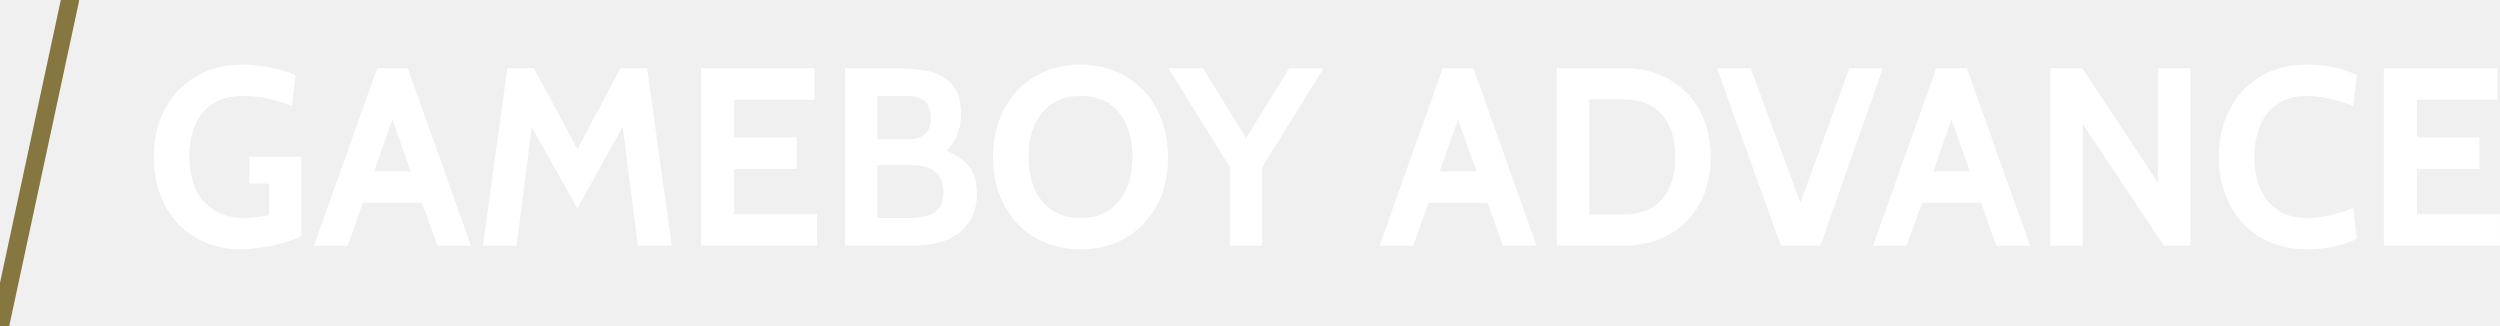
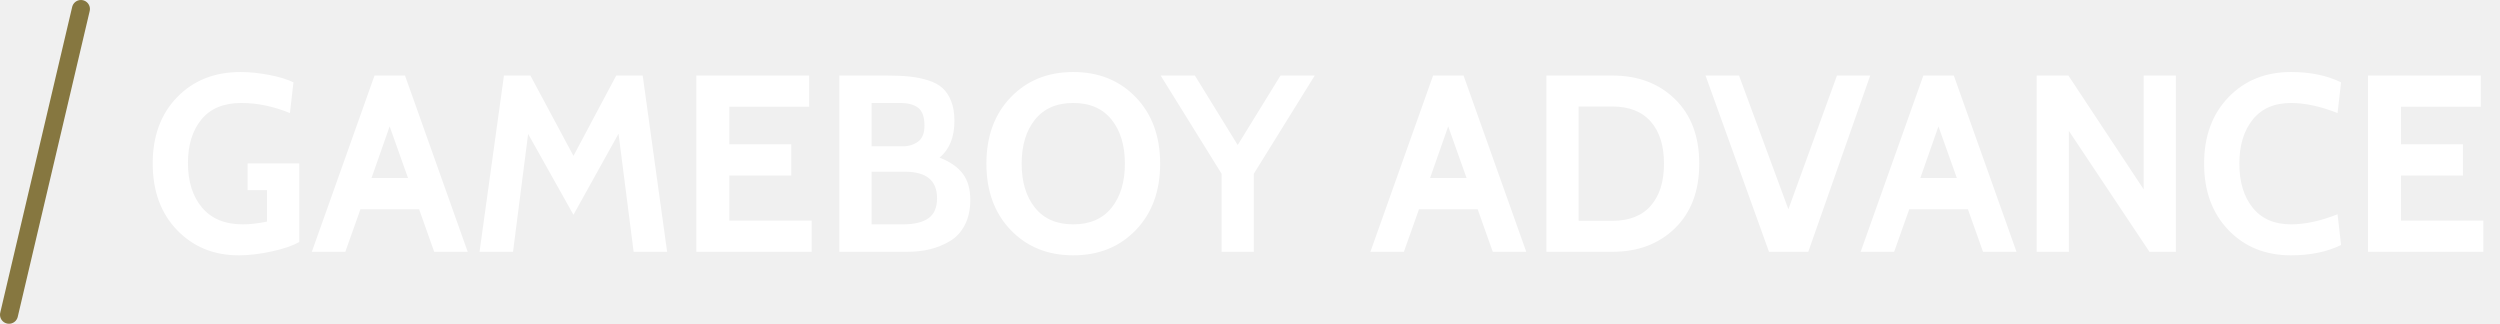
- <svg xmlns="http://www.w3.org/2000/svg" xmlns:ns1="https://boxy-svg.com" viewBox="0 0 138.07 18">
-   <path d="M 13.285 13.769 C 12.592 13.769 11.952 13.646 11.365 13.399 C 10.778 13.159 10.272 12.816 9.845 12.369 C 9.418 11.916 9.088 11.376 8.855 10.749 C 8.615 10.116 8.495 9.419 8.495 8.659 C 8.495 7.899 8.615 7.206 8.855 6.579 C 9.088 5.959 9.422 5.426 9.855 4.979 C 10.282 4.539 10.798 4.192 11.405 3.939 C 12.005 3.692 12.665 3.569 13.385 3.569 C 13.618 3.569 13.872 3.586 14.145 3.619 C 14.418 3.646 14.688 3.682 14.955 3.729 C 15.222 3.782 15.475 3.846 15.715 3.919 C 15.948 3.986 16.152 4.062 16.325 4.149 L 16.125 5.859 C 15.232 5.486 14.332 5.299 13.425 5.299 C 12.932 5.299 12.498 5.376 12.125 5.529 C 11.758 5.689 11.452 5.916 11.205 6.209 C 10.958 6.502 10.772 6.852 10.645 7.259 C 10.518 7.666 10.455 8.122 10.455 8.629 C 10.455 9.149 10.522 9.619 10.655 10.039 C 10.782 10.459 10.975 10.816 11.235 11.109 C 11.502 11.402 11.822 11.632 12.195 11.799 C 12.575 11.959 13.012 12.039 13.505 12.039 C 13.892 12.039 14.342 11.989 14.855 11.889 L 14.855 10.139 L 13.775 10.139 L 13.775 8.659 L 16.645 8.659 L 16.645 13.019 C 16.478 13.126 16.258 13.222 15.985 13.309 C 15.712 13.396 15.422 13.476 15.115 13.549 C 14.802 13.616 14.482 13.669 14.155 13.709 C 13.835 13.749 13.545 13.769 13.285 13.769 ZM 26.01 13.569 L 24.15 13.569 L 23.31 11.199 L 20.04 11.199 L 19.2 13.569 L 17.34 13.569 L 20.83 3.769 L 22.52 3.769 L 26.01 13.569 M 22.69 9.469 L 21.67 6.599 L 20.66 9.469 L 22.69 9.469 ZM 37.099 13.569 L 35.229 13.569 L 34.389 6.999 L 31.889 11.509 L 29.369 7.019 L 28.529 13.569 L 26.669 13.569 L 28.019 3.769 L 29.489 3.769 L 31.889 8.239 L 34.269 3.769 L 35.739 3.769 L 37.099 13.569 ZM 45.13 13.569 L 38.72 13.569 L 38.72 3.769 L 44.99 3.769 L 44.99 5.509 L 40.55 5.509 L 40.55 7.589 L 44 7.589 L 44 9.329 L 40.55 9.329 L 40.55 11.829 L 45.13 11.829 L 45.13 13.569 ZM 50.451 13.569 L 46.671 13.569 L 46.671 3.769 L 49.311 3.769 C 49.885 3.769 50.401 3.799 50.861 3.859 C 51.321 3.919 51.715 4.039 52.041 4.219 C 52.368 4.406 52.621 4.662 52.801 4.989 C 52.981 5.316 53.071 5.749 53.071 6.289 C 53.071 7.182 52.795 7.862 52.241 8.329 C 52.828 8.556 53.261 8.852 53.541 9.219 C 53.815 9.579 53.951 10.069 53.951 10.689 C 53.951 11.229 53.851 11.682 53.651 12.049 C 53.451 12.416 53.188 12.712 52.861 12.939 C 52.535 13.166 52.161 13.326 51.741 13.419 C 51.321 13.519 50.891 13.569 50.451 13.569 M 50.041 5.299 L 48.461 5.299 L 48.461 7.699 L 50.211 7.699 C 50.531 7.699 50.808 7.612 51.041 7.439 C 51.281 7.272 51.401 6.979 51.401 6.559 C 51.401 6.079 51.288 5.749 51.061 5.569 C 50.828 5.389 50.488 5.299 50.041 5.299 M 50.321 9.119 L 48.461 9.119 L 48.461 12.039 L 50.221 12.039 C 50.841 12.039 51.308 11.932 51.621 11.719 C 51.941 11.499 52.101 11.122 52.101 10.589 C 52.101 9.609 51.508 9.119 50.321 9.119 ZM 63.145 12.369 C 62.251 13.302 61.095 13.769 59.675 13.769 C 58.975 13.769 58.328 13.646 57.735 13.399 C 57.141 13.159 56.631 12.816 56.205 12.369 C 55.771 11.916 55.438 11.379 55.205 10.759 C 54.965 10.132 54.845 9.436 54.845 8.669 C 54.845 7.902 54.965 7.206 55.205 6.579 C 55.451 5.959 55.785 5.422 56.205 4.969 C 56.631 4.522 57.141 4.179 57.735 3.939 C 58.328 3.692 58.975 3.569 59.675 3.569 C 60.375 3.569 61.021 3.692 61.615 3.939 C 62.208 4.192 62.718 4.542 63.145 4.989 C 63.578 5.436 63.911 5.972 64.145 6.599 C 64.385 7.226 64.505 7.916 64.505 8.669 C 64.505 10.202 64.051 11.436 63.145 12.369 M 61.805 6.219 C 61.311 5.606 60.601 5.299 59.675 5.299 C 59.208 5.299 58.798 5.379 58.445 5.539 C 58.091 5.706 57.791 5.936 57.545 6.229 C 57.305 6.522 57.121 6.876 56.995 7.289 C 56.868 7.702 56.805 8.162 56.805 8.669 C 56.805 9.176 56.868 9.636 56.995 10.049 C 57.121 10.462 57.305 10.816 57.545 11.109 C 57.791 11.402 58.091 11.632 58.445 11.799 C 58.798 11.959 59.208 12.039 59.675 12.039 C 60.141 12.039 60.551 11.959 60.905 11.799 C 61.258 11.632 61.558 11.402 61.805 11.109 C 62.045 10.816 62.228 10.462 62.355 10.049 C 62.481 9.636 62.545 9.176 62.545 8.669 C 62.545 7.662 62.298 6.846 61.805 6.219 ZM 73.1 3.769 L 69.71 9.229 L 69.71 13.569 L 67.92 13.569 L 67.92 9.229 L 64.53 3.769 L 66.44 3.769 L 68.82 7.629 L 71.2 3.769 L 73.1 3.769 ZM 84.86 13.569 L 83 13.569 L 82.16 11.199 L 78.89 11.199 L 78.05 13.569 L 76.19 13.569 L 79.68 3.769 L 81.37 3.769 L 84.86 13.569 M 81.54 9.469 L 80.52 6.599 L 79.51 9.469 L 81.54 9.469 ZM 89.65 13.569 L 85.98 13.569 L 85.98 3.769 L 89.65 3.769 C 90.356 3.769 91.006 3.882 91.6 4.109 C 92.193 4.342 92.7 4.669 93.12 5.089 C 93.546 5.516 93.88 6.029 94.12 6.629 C 94.36 7.236 94.48 7.916 94.48 8.669 C 94.48 9.422 94.36 10.102 94.12 10.709 C 93.88 11.316 93.546 11.829 93.12 12.249 C 92.7 12.669 92.193 12.996 91.6 13.229 C 91.006 13.456 90.356 13.569 89.65 13.569 M 89.65 5.489 L 87.77 5.489 L 87.77 11.849 L 89.65 11.849 C 90.583 11.849 91.293 11.569 91.78 11.009 C 92.273 10.456 92.52 9.676 92.52 8.669 C 92.52 7.662 92.273 6.879 91.78 6.319 C 91.293 5.766 90.583 5.489 89.65 5.489 ZM 103.985 3.769 L 100.535 13.569 L 98.355 13.569 L 94.825 3.769 L 96.685 3.769 L 99.435 11.199 L 102.135 3.769 L 103.985 3.769 ZM 112.116 13.569 L 110.256 13.569 L 109.416 11.199 L 106.146 11.199 L 105.306 13.569 L 103.446 13.569 L 106.936 3.769 L 108.626 3.769 L 112.116 13.569 M 108.796 9.469 L 107.776 6.599 L 106.766 9.469 L 108.796 9.469 ZM 120.975 13.569 L 119.505 13.569 L 115.025 6.849 L 115.025 13.569 L 113.235 13.569 L 113.235 3.769 L 114.995 3.769 L 119.185 10.099 L 119.185 3.769 L 120.975 3.769 L 120.975 13.569 ZM 127.372 13.769 C 126.672 13.769 126.025 13.646 125.432 13.399 C 124.839 13.159 124.329 12.816 123.902 12.369 C 123.469 11.916 123.135 11.379 122.902 10.759 C 122.662 10.132 122.542 9.436 122.542 8.669 C 122.542 7.902 122.662 7.206 122.902 6.579 C 123.149 5.959 123.482 5.422 123.902 4.969 C 124.329 4.522 124.839 4.179 125.432 3.939 C 126.025 3.692 126.672 3.569 127.372 3.569 C 128.439 3.569 129.369 3.762 130.162 4.149 L 129.962 5.859 C 129.035 5.486 128.172 5.299 127.372 5.299 C 126.905 5.299 126.495 5.379 126.142 5.539 C 125.789 5.706 125.489 5.936 125.242 6.229 C 125.002 6.522 124.819 6.876 124.692 7.289 C 124.565 7.702 124.502 8.162 124.502 8.669 C 124.502 9.176 124.565 9.636 124.692 10.049 C 124.819 10.462 125.002 10.816 125.242 11.109 C 125.489 11.402 125.789 11.632 126.142 11.799 C 126.495 11.959 126.905 12.039 127.372 12.039 C 128.172 12.039 129.035 11.852 129.962 11.479 L 130.162 13.189 C 129.369 13.576 128.439 13.769 127.372 13.769 ZM 138.067 13.569 L 131.657 13.569 L 131.657 3.769 L 137.927 3.769 L 137.927 5.509 L 133.487 5.509 L 133.487 7.589 L 136.937 7.589 L 136.937 9.329 L 133.487 9.329 L 133.487 11.829 L 138.067 11.829 L 138.067 13.569 Z" transform="matrix(1, 0, 0, 1, 0, 0)" style="fill: rgb(255, 255, 255); white-space: pre;" />
-   <path d="M 0 18 L 3.869 0" style="fill: none; stroke-linecap: round; stroke: rgb(134, 119, 64);" ns1:origin="0 0.5" />
+ <svg xmlns="http://www.w3.org/2000/svg" width="139px" height="18px" viewBox="0 0 139 18" version="1.1">
+   <defs />
+   <g id="Page-1" stroke="none" stroke-width="1" fill="none" fill-rule="evenodd">
+     <path d="M13.278,14.196 C11.887,14.196 10.742,13.727 9.841,12.789 C8.94,11.851 8.49,10.617 8.49,9.086 C8.49,7.565 8.943,6.337 9.848,5.404 C10.753,4.471 11.929,4.004 13.376,4.004 C13.871,4.004 14.398,4.058 14.958,4.165 C15.518,4.272 15.971,4.41 16.316,4.578 L16.12,6.286 C15.205,5.913 14.305,5.726 13.418,5.726 C12.438,5.726 11.698,6.032 11.199,6.643 C10.7,7.254 10.45,8.059 10.45,9.058 C10.45,10.094 10.711,10.922 11.234,11.543 C11.757,12.164 12.513,12.474 13.502,12.474 C13.903,12.474 14.351,12.423 14.846,12.32 L14.846,10.57 L13.768,10.57 L13.768,9.086 L16.638,9.086 L16.638,13.454 C16.283,13.659 15.775,13.834 15.112,13.979 C14.449,14.124 13.838,14.196 13.278,14.196 Z M26.004,14 L24.142,14 L23.302,11.634 L20.04,11.634 L19.2,14 L17.338,14 L20.824,4.2 L22.518,4.2 L26.004,14 Z M22.686,9.898 L21.664,7.028 L20.656,9.898 L22.686,9.898 Z M37.092,14 L35.23,14 L34.39,7.434 L31.884,11.942 L29.364,7.448 L28.524,14 L26.662,14 L28.02,4.2 L29.49,4.2 L31.884,8.666 L34.264,4.2 L35.734,4.2 L37.092,14 Z M45.128,14 L38.716,14 L38.716,4.2 L44.988,4.2 L44.988,5.936 L40.55,5.936 L40.55,8.022 L43.994,8.022 L43.994,9.758 L40.55,9.758 L40.55,12.264 L45.128,12.264 L45.128,14 Z M50.448,14 L46.668,14 L46.668,4.2 L49.314,4.2 C49.809,4.2 50.231,4.219 50.581,4.256 C50.931,4.293 51.272,4.363 51.603,4.466 C51.934,4.569 52.2,4.711 52.401,4.893 C52.602,5.075 52.763,5.318 52.884,5.621 C53.005,5.924 53.066,6.291 53.066,6.72 C53.066,7.625 52.791,8.307 52.24,8.764 C52.819,8.988 53.248,9.284 53.528,9.653 C53.808,10.022 53.948,10.509 53.948,11.116 C53.948,11.657 53.845,12.124 53.64,12.516 C53.435,12.908 53.157,13.207 52.807,13.412 C52.457,13.617 52.088,13.767 51.701,13.86 C51.314,13.953 50.896,14 50.448,14 Z M50.042,5.726 L48.46,5.726 L48.46,8.134 L50.21,8.134 C50.527,8.134 50.805,8.048 51.043,7.875 C51.281,7.702 51.4,7.406 51.4,6.986 C51.4,6.51 51.286,6.181 51.057,5.999 C50.828,5.817 50.49,5.726 50.042,5.726 Z M50.322,9.548 L48.46,9.548 L48.46,12.474 L50.224,12.474 C50.831,12.474 51.295,12.362 51.617,12.138 C51.939,11.914 52.1,11.541 52.1,11.018 C52.1,10.038 51.507,9.548 50.322,9.548 Z M59.674,14.196 C58.255,14.196 57.096,13.727 56.195,12.789 C55.294,11.851 54.844,10.621 54.844,9.1 C54.844,7.579 55.294,6.349 56.195,5.411 C57.096,4.473 58.255,4.004 59.674,4.004 C61.093,4.004 62.252,4.473 63.153,5.411 C64.054,6.349 64.504,7.579 64.504,9.1 C64.504,10.621 64.054,11.851 63.153,12.789 C62.252,13.727 61.093,14.196 59.674,14.196 Z M59.674,5.726 C58.75,5.726 58.041,6.034 57.546,6.65 C57.051,7.266 56.804,8.083 56.804,9.1 C56.804,10.117 57.051,10.934 57.546,11.55 C58.041,12.166 58.75,12.474 59.674,12.474 C60.598,12.474 61.307,12.166 61.802,11.55 C62.297,10.934 62.544,10.117 62.544,9.1 C62.544,8.083 62.297,7.266 61.802,6.65 C61.307,6.034 60.598,5.726 59.674,5.726 Z M73.1,4.2 L69.712,9.66 L69.712,14 L67.92,14 L67.92,9.66 L64.532,4.2 L66.436,4.2 L68.816,8.064 L71.196,4.2 L73.1,4.2 Z M84.86,14 L82.998,14 L82.158,11.634 L78.896,11.634 L78.056,14 L76.194,14 L79.68,4.2 L81.374,4.2 L84.86,14 Z M81.542,9.898 L80.52,7.028 L79.512,9.898 L81.542,9.898 Z M89.648,14 L85.98,14 L85.98,4.2 L89.648,4.2 C91.076,4.2 92.238,4.639 93.134,5.516 C94.03,6.393 94.478,7.588 94.478,9.1 C94.478,10.612 94.03,11.807 93.134,12.684 C92.238,13.561 91.076,14 89.648,14 Z M89.648,5.922 L87.772,5.922 L87.772,12.278 L89.648,12.278 C90.581,12.278 91.293,11.998 91.783,11.438 C92.273,10.878 92.518,10.099 92.518,9.1 C92.518,8.101 92.273,7.322 91.783,6.762 C91.293,6.202 90.581,5.922 89.648,5.922 Z M103.984,4.2 L100.54,14 L98.356,14 L94.828,4.2 L96.69,4.2 L99.434,11.634 L102.136,4.2 L103.984,4.2 Z M112.118,14 L110.256,14 L109.416,11.634 L106.154,11.634 L105.314,14 L103.452,14 L106.938,4.2 L108.632,4.2 L112.118,14 Z M108.8,9.898 L107.778,7.028 L106.77,9.898 L108.8,9.898 Z M120.98,14 L119.51,14 L115.03,7.28 L115.03,14 L113.238,14 L113.238,4.2 L115.002,4.2 L119.188,10.528 L119.188,4.2 L120.98,4.2 L120.98,14 Z M127.378,14.196 C125.959,14.196 124.8,13.727 123.899,12.789 C122.998,11.851 122.548,10.621 122.548,9.1 C122.548,7.579 122.998,6.349 123.899,5.411 C124.8,4.473 125.959,4.004 127.378,4.004 C128.451,4.004 129.38,4.195 130.164,4.578 L129.968,6.286 C129.025,5.913 128.162,5.726 127.378,5.726 C126.454,5.726 125.745,6.034 125.25,6.65 C124.755,7.266 124.508,8.083 124.508,9.1 C124.508,10.117 124.755,10.934 125.25,11.55 C125.745,12.166 126.454,12.474 127.378,12.474 C128.162,12.474 129.025,12.287 129.968,11.914 L130.164,13.622 C129.38,14.005 128.451,14.196 127.378,14.196 Z M138.074,14 L131.662,14 L131.662,4.2 L137.934,4.2 L137.934,5.936 L133.496,5.936 L133.496,8.022 L136.94,8.022 L136.94,9.758 L133.496,9.758 L133.496,12.264 L138.074,12.264 L138.074,14 Z" id="GAMEBOY-ADVANCE-Copy" fill="#FFFFFF" />
+     <g id="system" stroke="#867740" stroke-linecap="round">
+       <path d="M0.5,17.5 L4.5,0.5" id="Shape" />
+     </g>
+   </g>
</svg>
